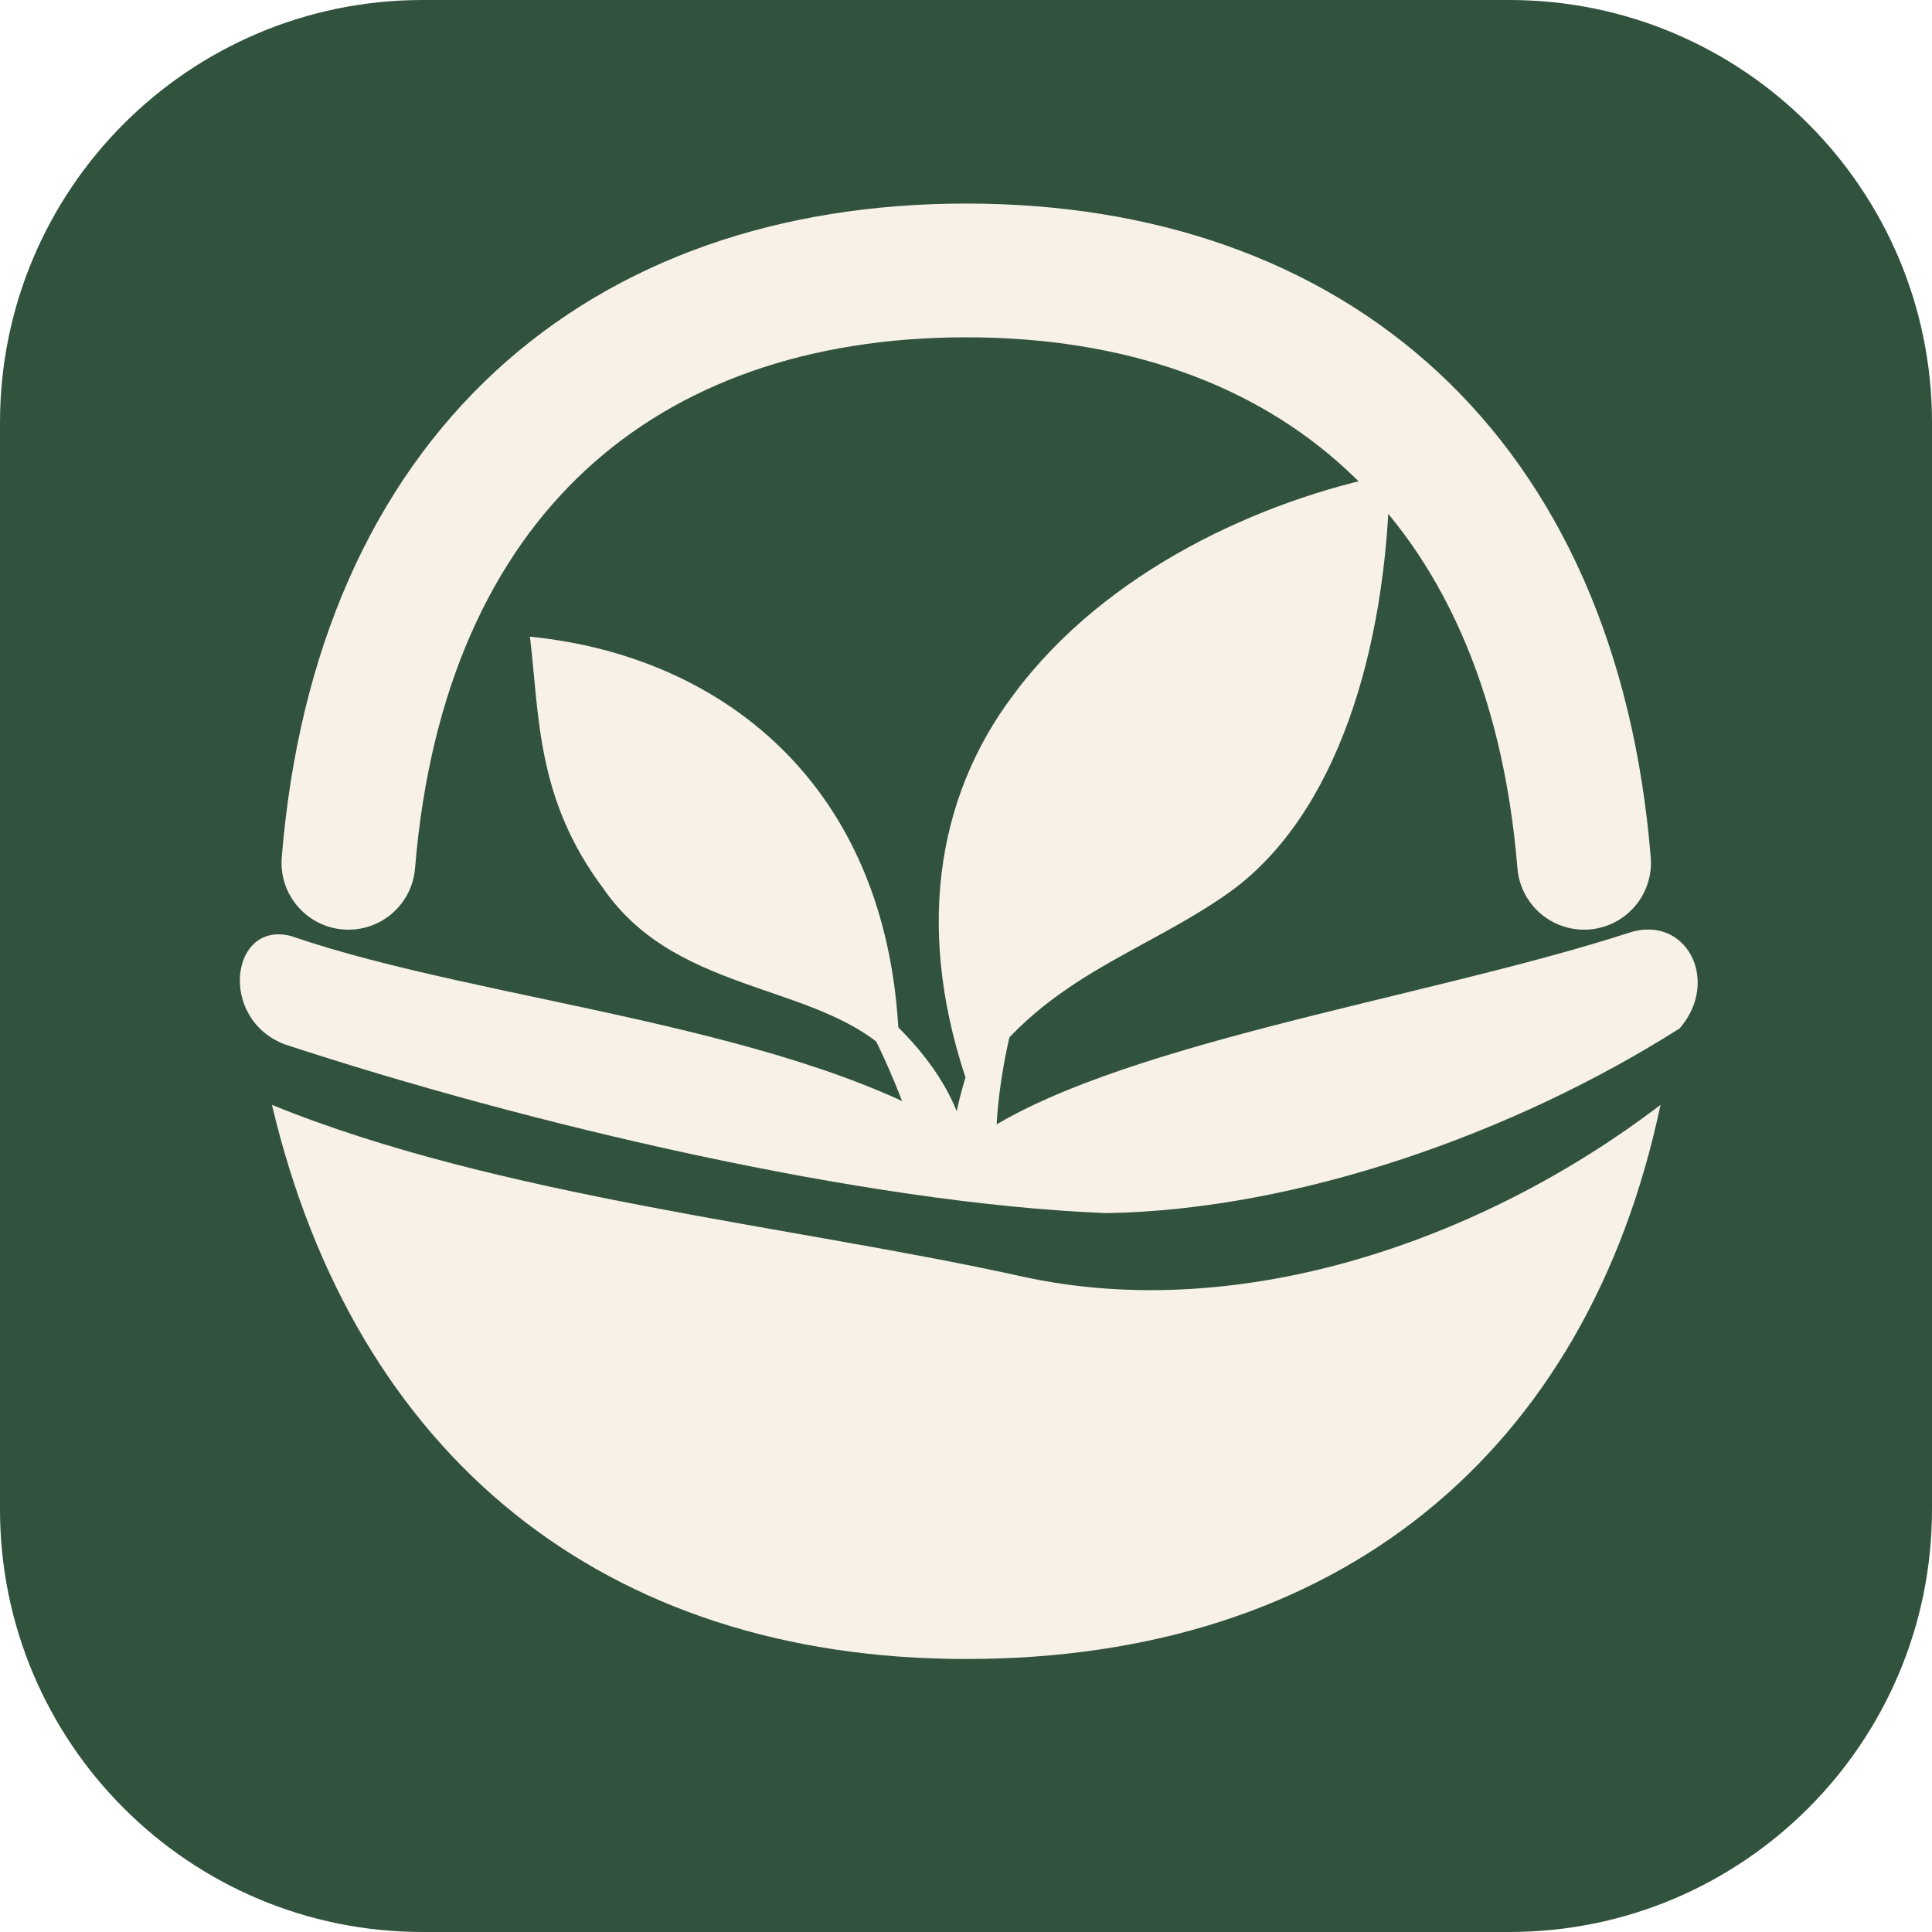
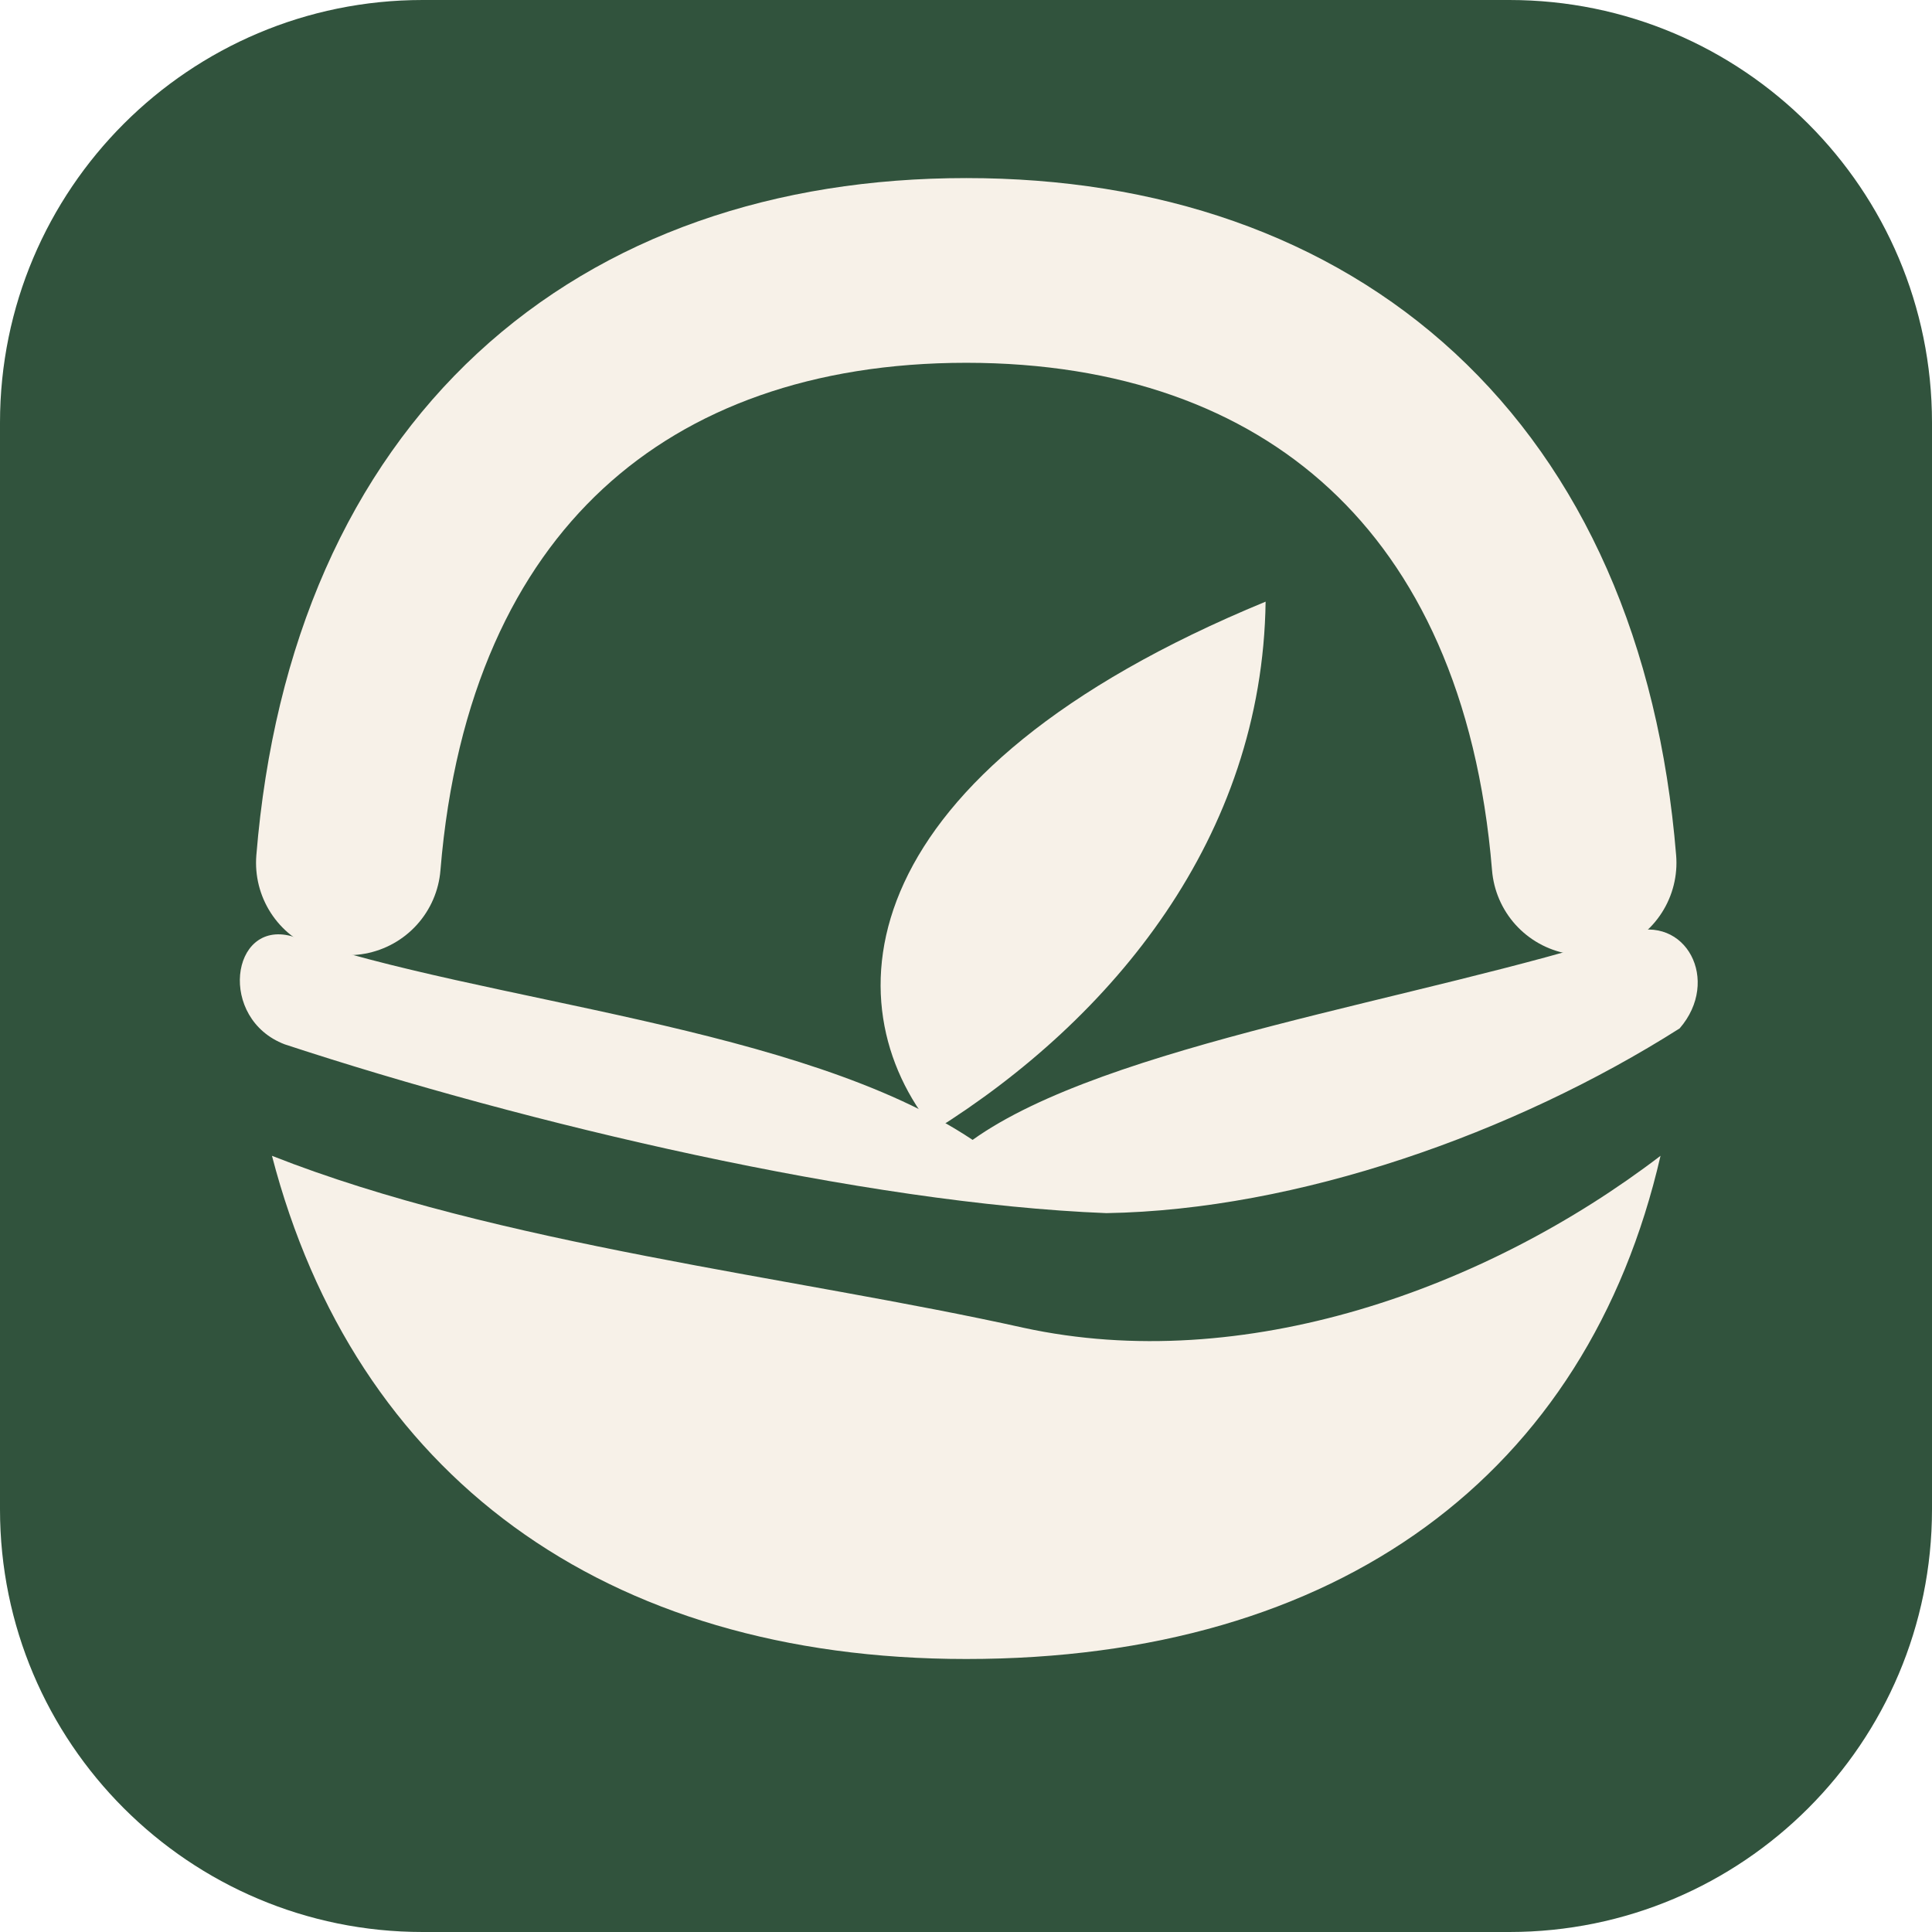
<svg xmlns="http://www.w3.org/2000/svg" width="512" height="512" viewBox="0 0 512 512" role="img" aria-labelledby="title">
  <rect width="512" height="512" rx="112" fill="#31533d" />
  <g transform="translate(40 32) scale(.844)">
    <g stroke-linecap="round" stroke-linejoin="round">
-       <path d="M62 233 C72 111 148 47 256 47 C364 47 440 111 450 233" fill="none" stroke="#f7f1e8" stroke-width="42" />
-       <path d="M244 332 C237 308 228 287 217 270 C234 282 247 296 253 311 C257 292 268 267 281 251 C270 280 263 308 266 337 Z" fill="#f7f1e8" />
-       <path d="M235 296 C213 270 166 276 142 241 C121 213 122 187 119 162 C180 168 235 210 235 296 Z" fill="#f7f1e8" fill-rule="evenodd" />
-       <path d="M257 304 C240 256 246 213 271 180 C300 141 349 119 389 111 C388 167 372 218 339 242 C311 262 279 269 257 304 Z" fill="#f7f1e8" fill-rule="evenodd" />
+       <path d="M62 233 C72 111 148 47 256 47 C364 47 440 111 450 233" fill="none" stroke="#f7f1e8" stroke-width="58" />
+       <path d="M246 317 C213 277 219 205 350 151 C349 225 302 282 246 317 Z" fill="#f7f1e8" />
      <path d="M44 256 C105 277 204 284 258 320 C300 290 399 276 464 255 C482 249 493 270 480 285 C428 318 360 342 300 343 C224 340 118 315 42 290 C21 282 25 251 44 256 Z" fill="#f7f1e8" />
-       <path d="M38 309 C109 338 202 347 274 363 C343 378 419 351 474 309 C451 418 373 483 256 483 C142 483 64 419 38 309 Z" fill="#f7f1e8" />
+       <path d="M38 325 C109 353 202 363 274 379 C343 394 419 367 474 325 C451 425 373 483 256 483 C142 483 64 425 38 325 Z" fill="#f7f1e8" />
    </g>
  </g>
</svg>
